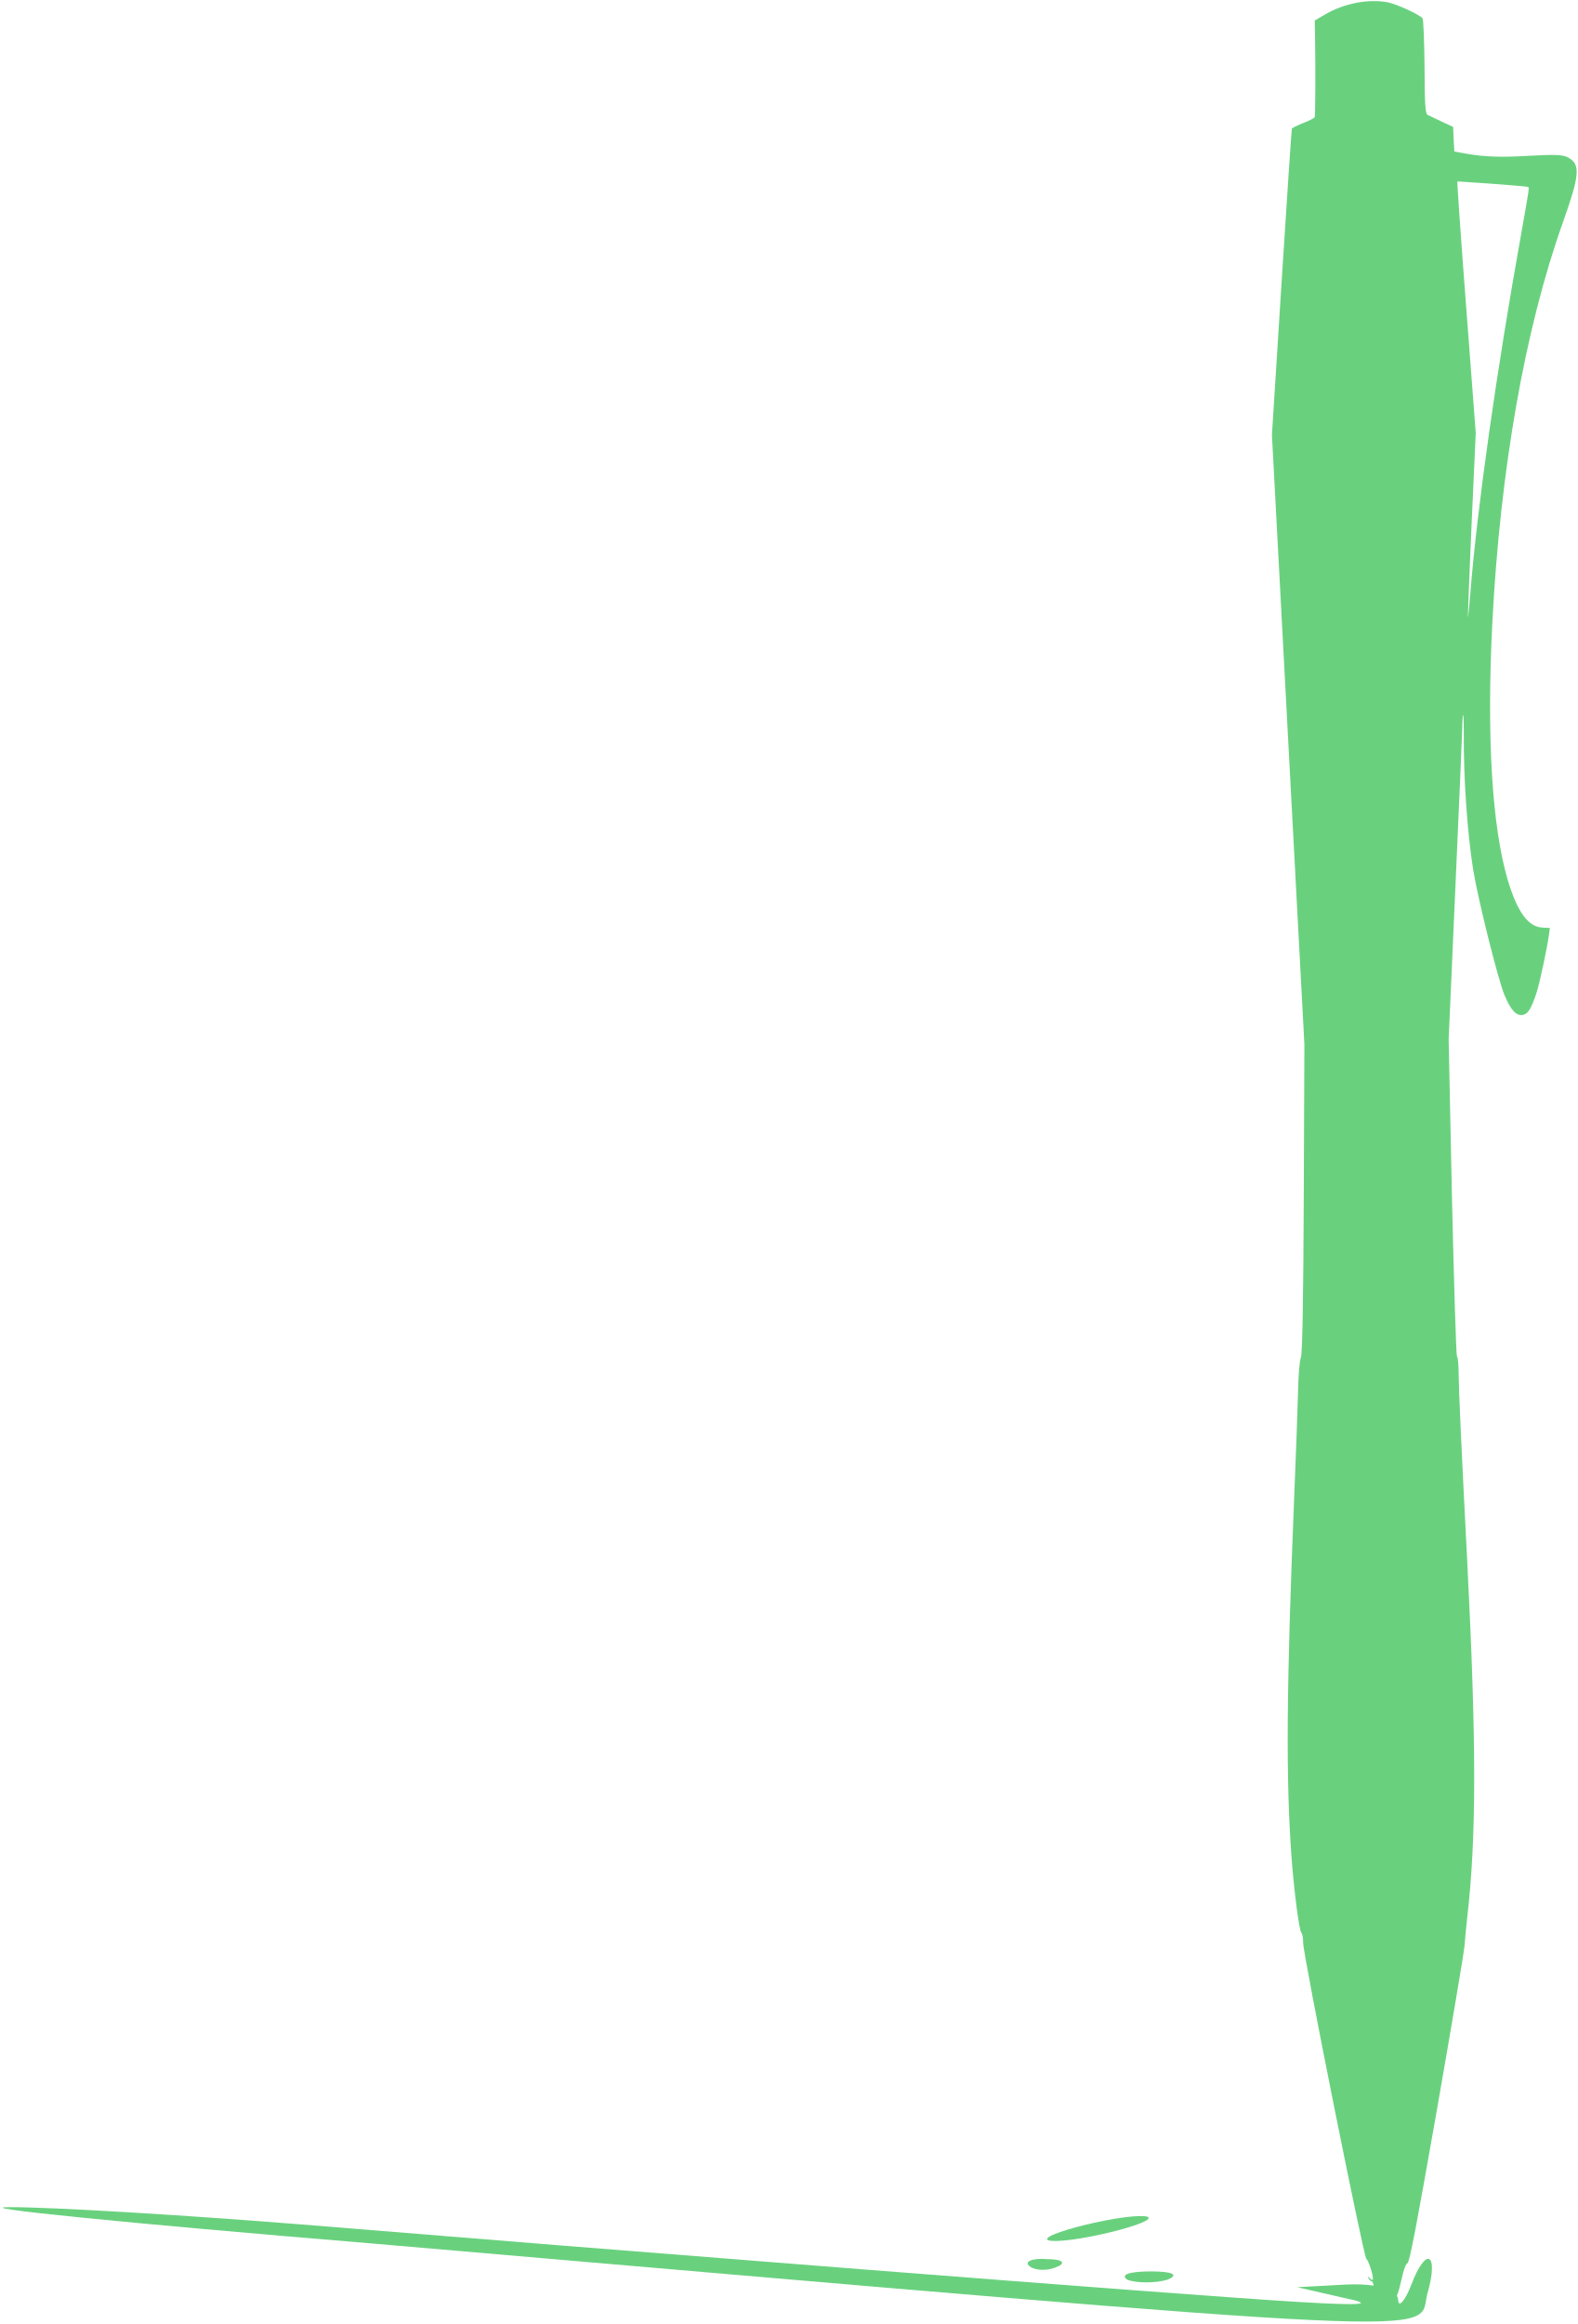
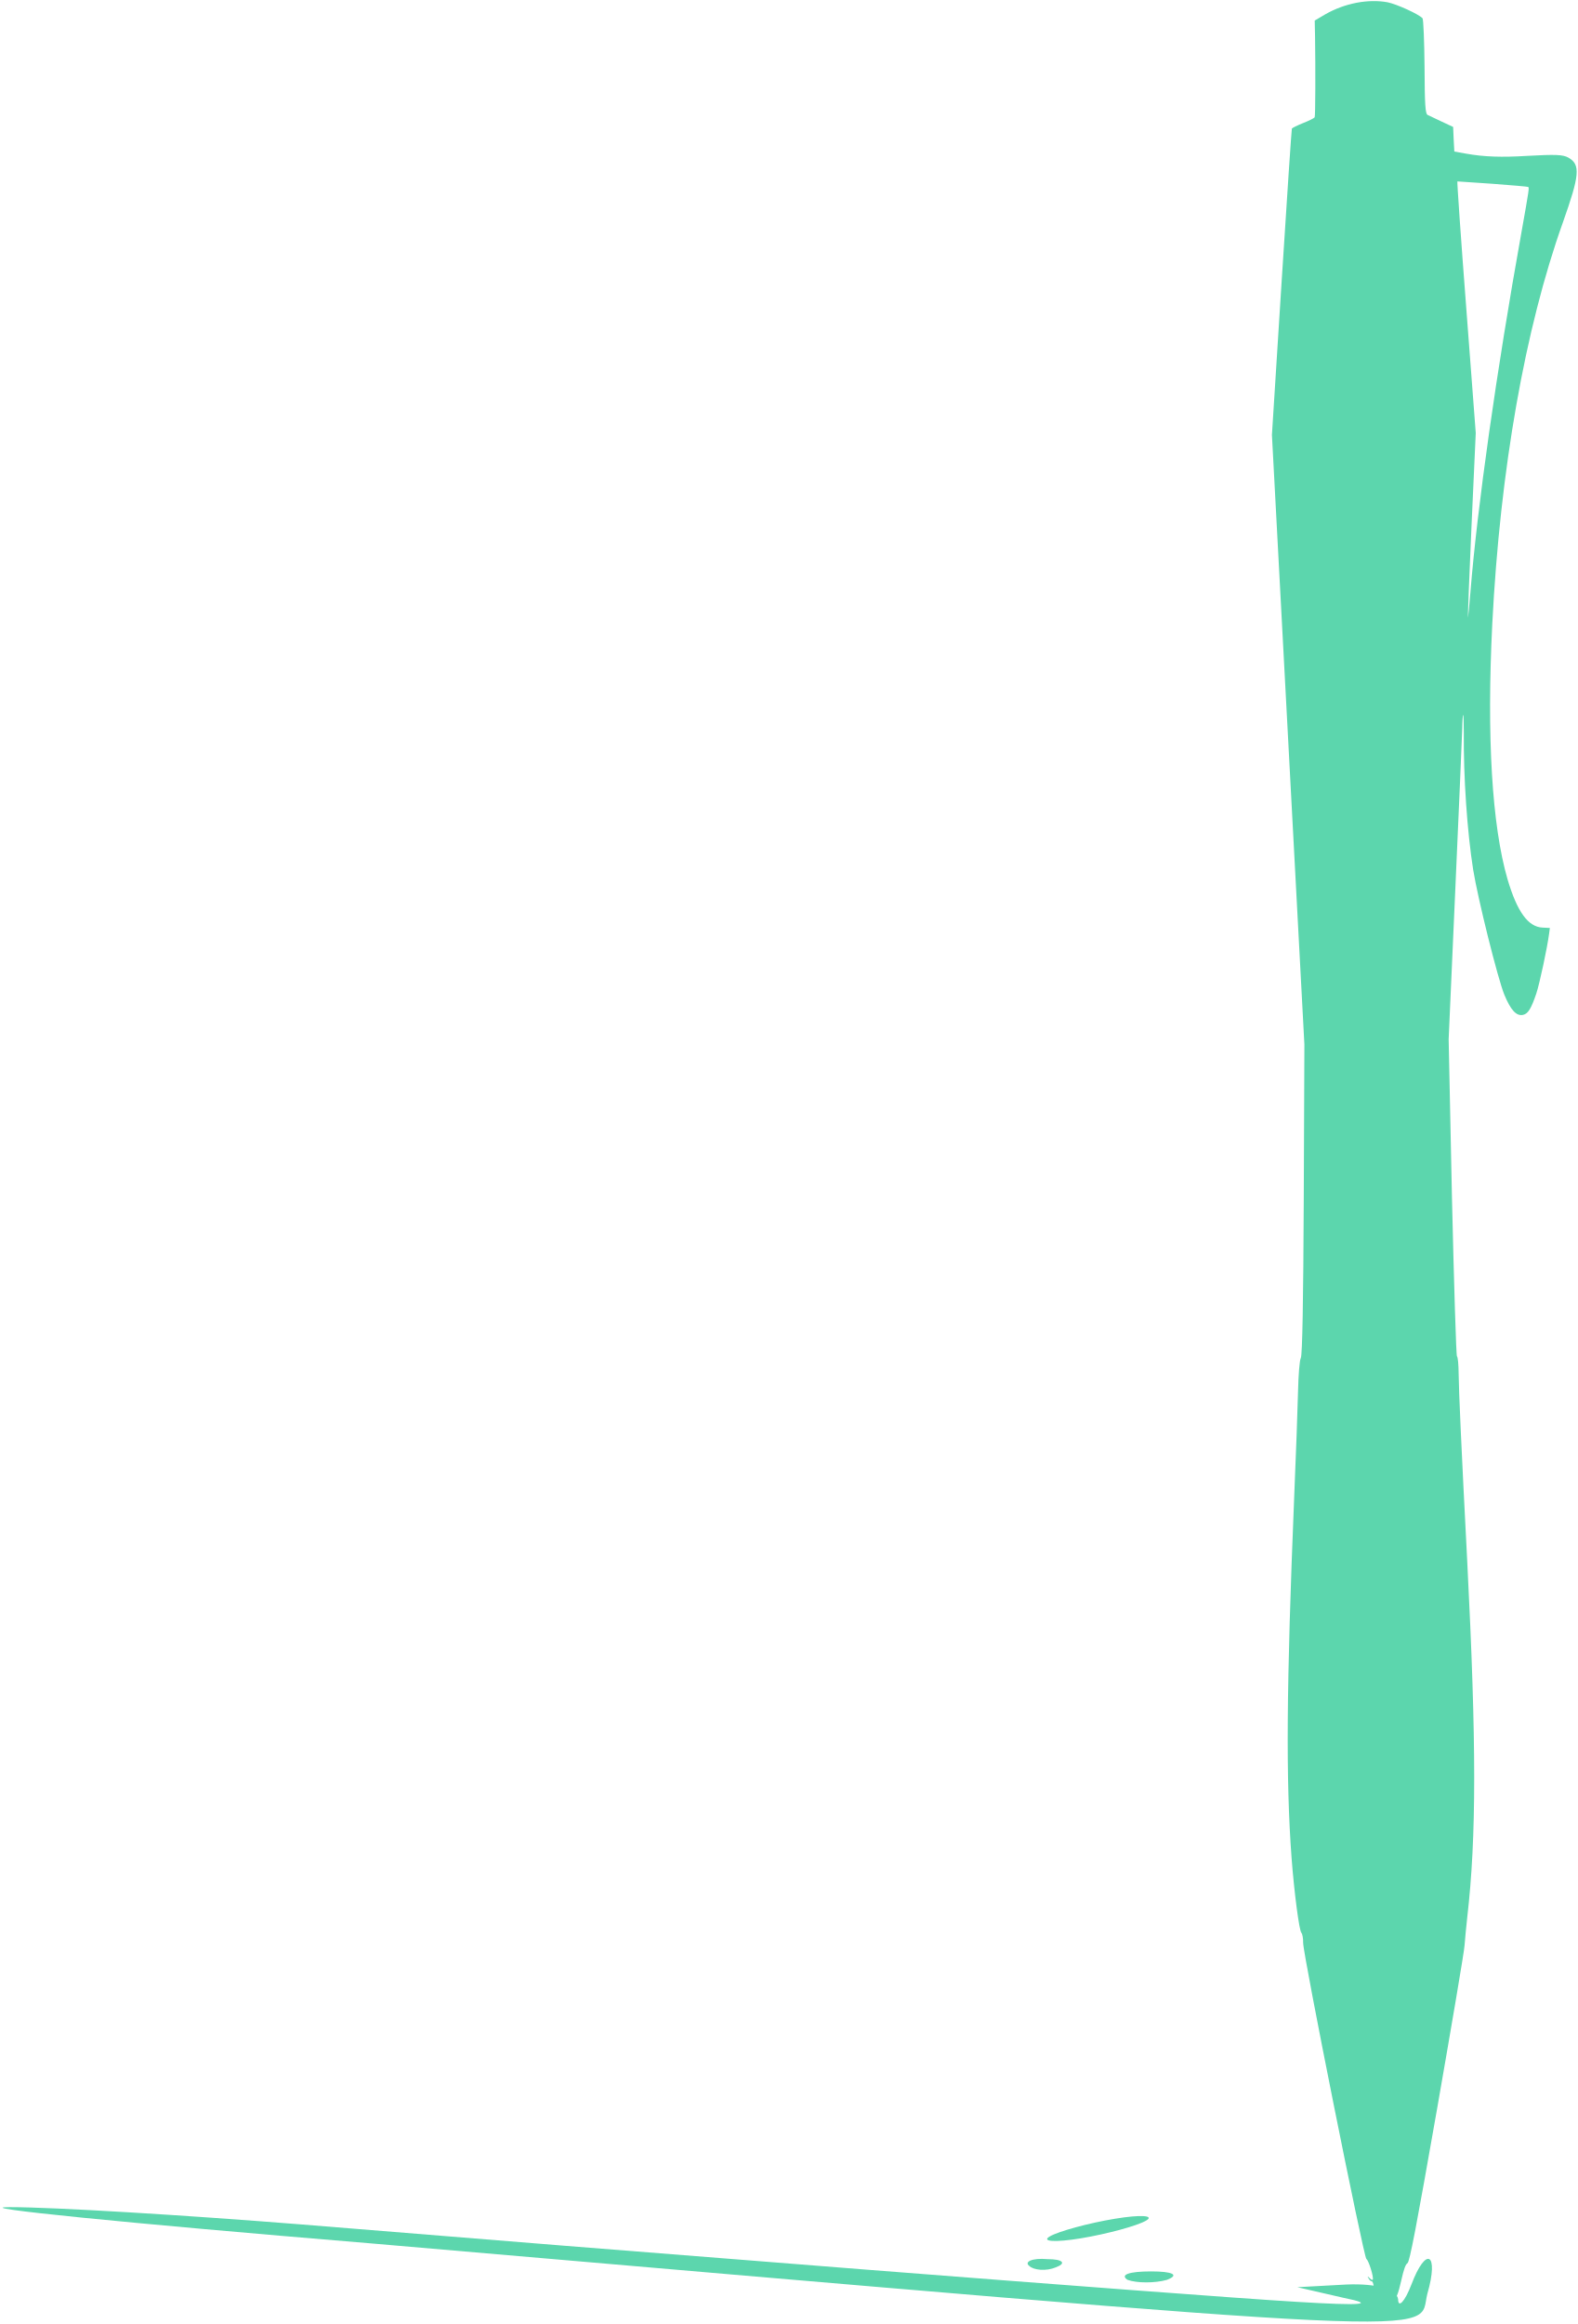
<svg xmlns="http://www.w3.org/2000/svg" width="588" height="866" viewBox="0 0 588 866" fill="none">
-   <path d="M530.241 6.82C530.559 7.206 530.907 15.375 530.988 24.943C531.042 38.885 531.273 42.462 532.142 42.828C532.677 43.07 535.073 44.183 537.389 45.318L541.645 47.302L541.843 51.873L542.09 56.473L546.497 57.261C553.108 58.444 559.722 58.684 569.32 58.081C579.783 57.504 582.633 57.596 584.659 58.766C589.167 61.368 588.801 65.276 582.557 82.875C568.418 122.453 559.152 175.108 556.235 232.443C554.125 274.577 556.118 307.735 561.94 327.708C565.513 339.765 569.601 345.434 575.011 345.654L577.701 345.789L577.416 347.921C576.74 353.067 573.925 366.365 572.646 370.219C570.734 375.868 569.573 377.763 567.714 378.175C565.246 378.708 563.152 376.487 560.747 370.71C558.279 364.692 550.868 334.956 549.11 324.082C546.875 309.826 545.483 289.778 545.618 272.703C545.61 269.324 545.522 266.436 545.371 266.349C545.27 266.29 545.056 268.53 545.044 271.359C544.951 274.21 543.814 301.442 542.431 331.908L539.972 387.278L541.204 446.197C541.959 478.574 542.769 505.242 543.073 505.418C543.427 505.622 543.667 508.597 543.696 512.057C543.776 518.585 544.667 538.682 546.922 582.257C550.329 649.454 550.388 684.332 546.891 714.59C546.503 718.081 546.07 722.692 545.91 724.829C545.811 727 541.148 754.357 535.68 785.707C527.954 829.73 525.44 842.864 524.624 843.338C523.888 843.792 523.256 845.587 522.297 849.828C521.193 854.66 520.632 856.092 518.977 858.378C517.872 859.833 516.756 860.945 516.548 860.825C516.297 860.68 515.893 860.919 515.659 861.324C515.045 862.388 513.284 859.818 512.821 857.12C512.602 855.981 512.051 855.054 511.683 855.112C511.24 855.059 511.246 854.928 511.621 854.739C512.438 854.265 512.114 850.026 511.222 850.051C510.934 850.089 510.416 849.586 510.133 849.017C509.59 848.097 509.672 848.076 510.487 848.884C511.028 849.467 511.559 849.706 511.676 849.503C512.144 848.694 510.173 842.288 509.315 841.793C508.302 841.208 485.645 728.052 485.734 723.917C485.777 722.322 485.46 720.652 485.088 720.235C484.244 719.478 482.34 704.536 481.423 692.324C479.254 662.981 479.501 628.753 482.411 557.504C483.075 542.085 483.682 524.541 483.832 518.551C483.977 512.219 484.399 506.926 484.875 505.985C485.438 504.892 485.801 485.317 485.966 446.786L486.2 389.186L474.103 162.066L477.701 105.192C479.682 73.923 481.415 48.115 481.532 47.913C481.678 47.659 483.568 46.724 485.77 45.835C487.942 44.996 489.862 44.011 490.038 43.707C490.301 43.251 490.357 25.727 490.172 13.532L490.053 7.656L494.046 5.302C501.288 1.178 510.008 -0.473 517.212 0.85C520.654 1.555 528.892 5.298 530.241 6.82ZM556.356 68.49C549.286 67.988 543.361 67.606 543.231 67.598C543.071 67.641 544.529 88.741 546.518 114.536L550.074 161.359L548.499 195.901C547.645 214.924 547.062 230.32 547.179 230.117C547.266 229.966 547.676 225.746 548.075 220.844C550.611 189.085 557.829 138.219 567.075 86.766C569.999 70.358 570.051 69.915 569.596 69.652C569.393 69.535 563.477 69.023 556.356 68.49Z" fill="#69D17E" />
-   <path d="M415.547 826.783C425.262 825.17 430.529 825.553 427.169 827.493C423.8 829.438 412.652 832.45 402.938 834.063C393.223 835.677 387.964 835.288 391.324 833.348C394.684 831.408 405.832 828.397 415.547 826.783Z" fill="#69D17E" />
-   <path d="M112.502 828.915C221.341 837.864 441.489 855.267 483.549 857.753C507.789 859.244 513.229 858.747 500.859 856.261L483.549 852.283L501.849 851.289C513.719 850.792 520.649 853.278 521.139 856.758C521.139 860.239 523.619 857.753 526.089 851.289C531.529 836.87 536.479 839.356 532.029 854.769C528.069 870.183 552.309 871.674 137.238 835.876C47.198 828.418 -12.663 822.451 3.663 822.451C19.989 822.451 68.966 825.434 112.502 828.915Z" fill="#69D17E" />
-   <path d="M393.539 844.893C389.908 846.426 385.237 845.915 383.68 844.383C381.604 842.851 384.718 841.319 390.427 841.829C396.139 841.829 397.689 843.361 393.539 844.893Z" fill="#69D17E" />
-   <path d="M434.969 849.548C430.569 850.807 423.719 850.807 420.289 849.548C417.349 847.661 420.779 846.403 429.099 846.403C436.929 846.403 439.869 847.661 434.969 849.548Z" fill="#69D17E" />
+   <path d="M530.241 6.82C530.559 7.206 530.907 15.375 530.988 24.943C531.042 38.885 531.273 42.462 532.142 42.828C532.677 43.07 535.073 44.183 537.389 45.318L541.645 47.302L541.843 51.873L542.09 56.473L546.497 57.261C553.108 58.444 559.722 58.684 569.32 58.081C579.783 57.504 582.633 57.596 584.659 58.766C589.167 61.368 588.801 65.276 582.557 82.875C568.418 122.453 559.152 175.108 556.235 232.443C554.125 274.577 556.118 307.735 561.94 327.708C565.513 339.765 569.601 345.434 575.011 345.654L577.701 345.789L577.416 347.921C576.74 353.067 573.925 366.365 572.646 370.219C570.734 375.868 569.573 377.763 567.714 378.175C565.246 378.708 563.152 376.487 560.747 370.71C558.279 364.692 550.868 334.956 549.11 324.082C546.875 309.826 545.483 289.778 545.618 272.703C545.61 269.324 545.522 266.436 545.371 266.349C545.27 266.29 545.056 268.53 545.044 271.359C544.951 274.21 543.814 301.442 542.431 331.908L539.972 387.278L541.204 446.197C541.959 478.574 542.769 505.242 543.073 505.418C543.427 505.622 543.667 508.597 543.696 512.057C543.776 518.585 544.667 538.682 546.922 582.257C550.329 649.454 550.388 684.332 546.891 714.59C546.503 718.081 546.07 722.692 545.91 724.829C545.811 727 541.148 754.357 535.68 785.707C527.954 829.73 525.44 842.864 524.624 843.338C523.888 843.792 523.256 845.587 522.297 849.828C521.193 854.66 520.632 856.092 518.977 858.378C517.872 859.833 516.756 860.945 516.548 860.825C516.297 860.68 515.893 860.919 515.659 861.324C515.045 862.388 513.284 859.818 512.821 857.12C512.602 855.981 512.051 855.054 511.683 855.112C511.24 855.059 511.246 854.928 511.621 854.739C512.438 854.265 512.114 850.026 511.222 850.051C510.934 850.089 510.416 849.586 510.133 849.017C509.59 848.097 509.672 848.076 510.487 848.884C511.028 849.467 511.559 849.706 511.676 849.503C512.144 848.694 510.173 842.288 509.315 841.793C508.302 841.208 485.645 728.052 485.734 723.917C485.777 722.322 485.46 720.652 485.088 720.235C484.244 719.478 482.34 704.536 481.423 692.324C479.254 662.981 479.501 628.753 482.411 557.504C483.075 542.085 483.682 524.541 483.832 518.551C483.977 512.219 484.399 506.926 484.875 505.985C485.438 504.892 485.801 485.317 485.966 446.786L486.2 389.186L474.103 162.066L477.701 105.192C479.682 73.923 481.415 48.115 481.532 47.913C481.678 47.659 483.568 46.724 485.77 45.835C487.942 44.996 489.862 44.011 490.038 43.707C490.301 43.251 490.357 25.727 490.172 13.532L490.053 7.656L494.046 5.302C501.288 1.178 510.008 -0.473 517.212 0.85C520.654 1.555 528.892 5.298 530.241 6.82ZM556.356 68.49C549.286 67.988 543.361 67.606 543.231 67.598C543.071 67.641 544.529 88.741 546.518 114.536L550.074 161.359L548.499 195.901C547.645 214.924 547.062 230.32 547.179 230.117C547.266 229.966 547.676 225.746 548.075 220.844C550.611 189.085 557.829 138.219 567.075 86.766C569.999 70.358 570.051 69.915 569.596 69.652C569.393 69.535 563.477 69.023 556.356 68.49Z" fill="#5cd6ad" />
+   <path d="M415.547 826.783C425.262 825.17 430.529 825.553 427.169 827.493C423.8 829.438 412.652 832.45 402.938 834.063C393.223 835.677 387.964 835.288 391.324 833.348C394.684 831.408 405.832 828.397 415.547 826.783Z" fill="#5cd6ad" />
+   <path d="M112.502 828.915C221.341 837.864 441.489 855.267 483.549 857.753C507.789 859.244 513.229 858.747 500.859 856.261L483.549 852.283L501.849 851.289C513.719 850.792 520.649 853.278 521.139 856.758C521.139 860.239 523.619 857.753 526.089 851.289C531.529 836.87 536.479 839.356 532.029 854.769C528.069 870.183 552.309 871.674 137.238 835.876C47.198 828.418 -12.663 822.451 3.663 822.451C19.989 822.451 68.966 825.434 112.502 828.915Z" fill="#5cd6ad" />
+   <path d="M393.539 844.893C389.908 846.426 385.237 845.915 383.68 844.383C381.604 842.851 384.718 841.319 390.427 841.829C396.139 841.829 397.689 843.361 393.539 844.893Z" fill="#5cd6ad" />
+   <path d="M434.969 849.548C430.569 850.807 423.719 850.807 420.289 849.548C417.349 847.661 420.779 846.403 429.099 846.403C436.929 846.403 439.869 847.661 434.969 849.548Z" fill="#5cd6ad" />
</svg>
